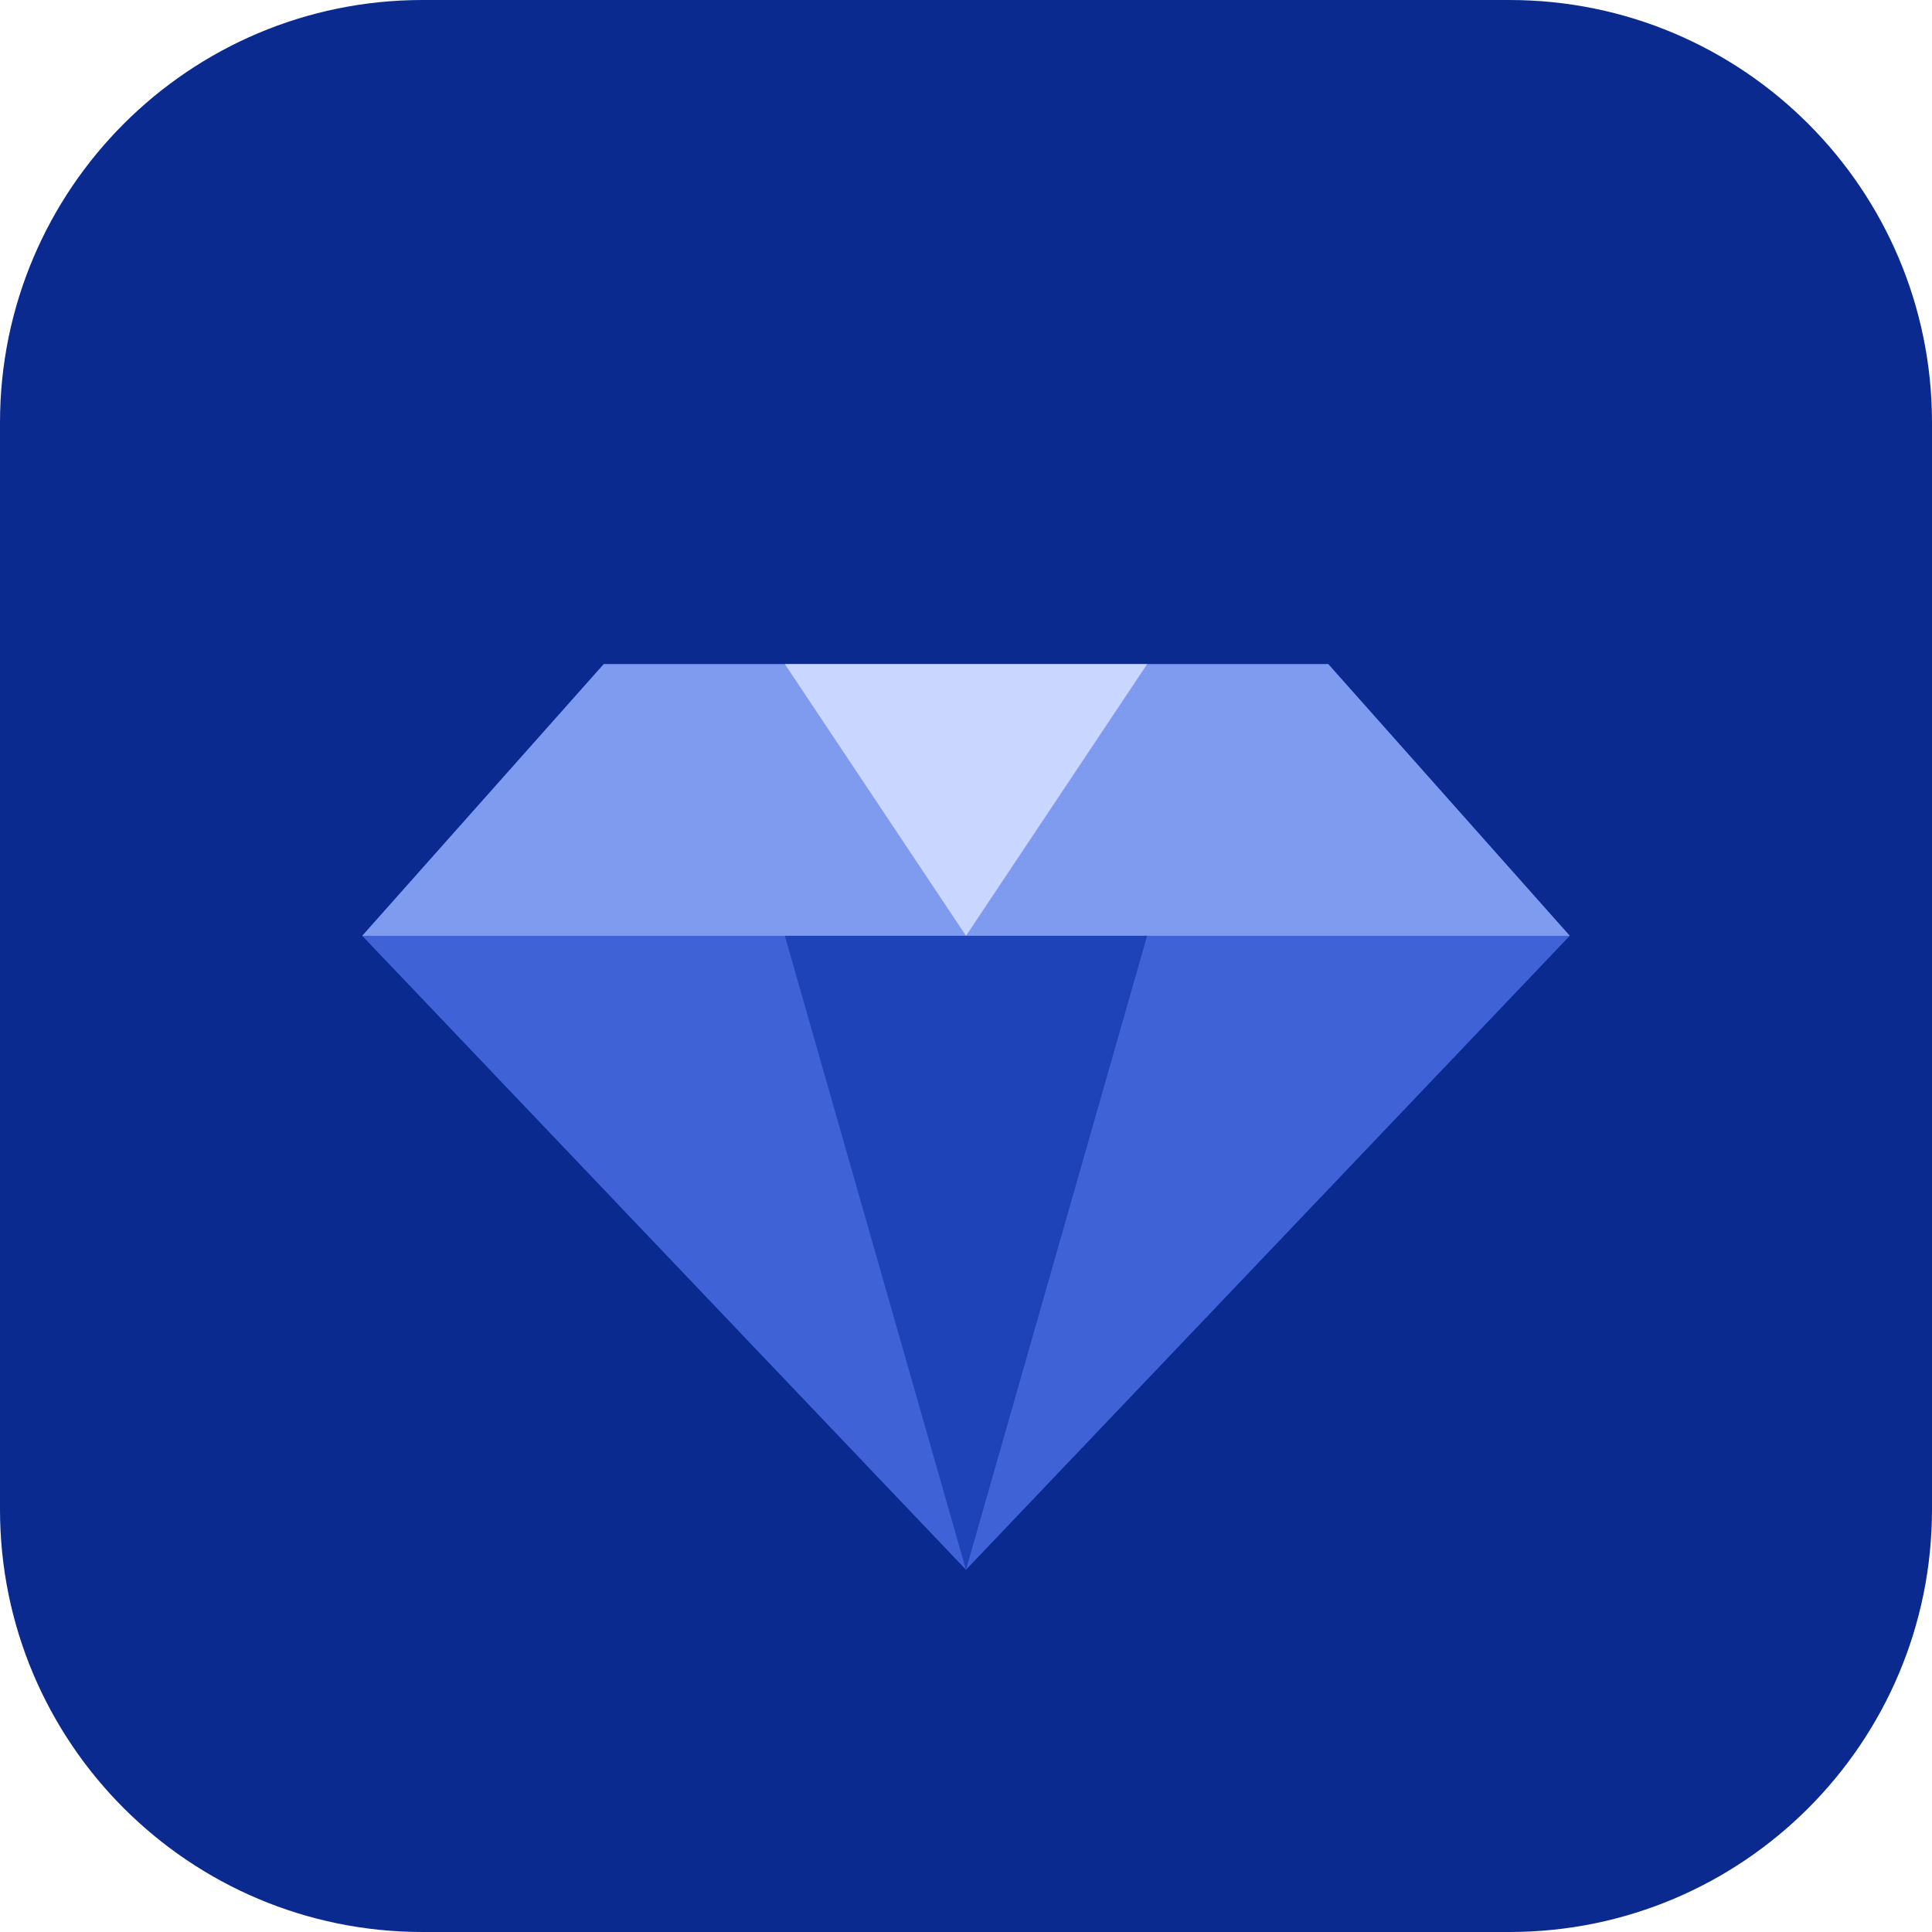
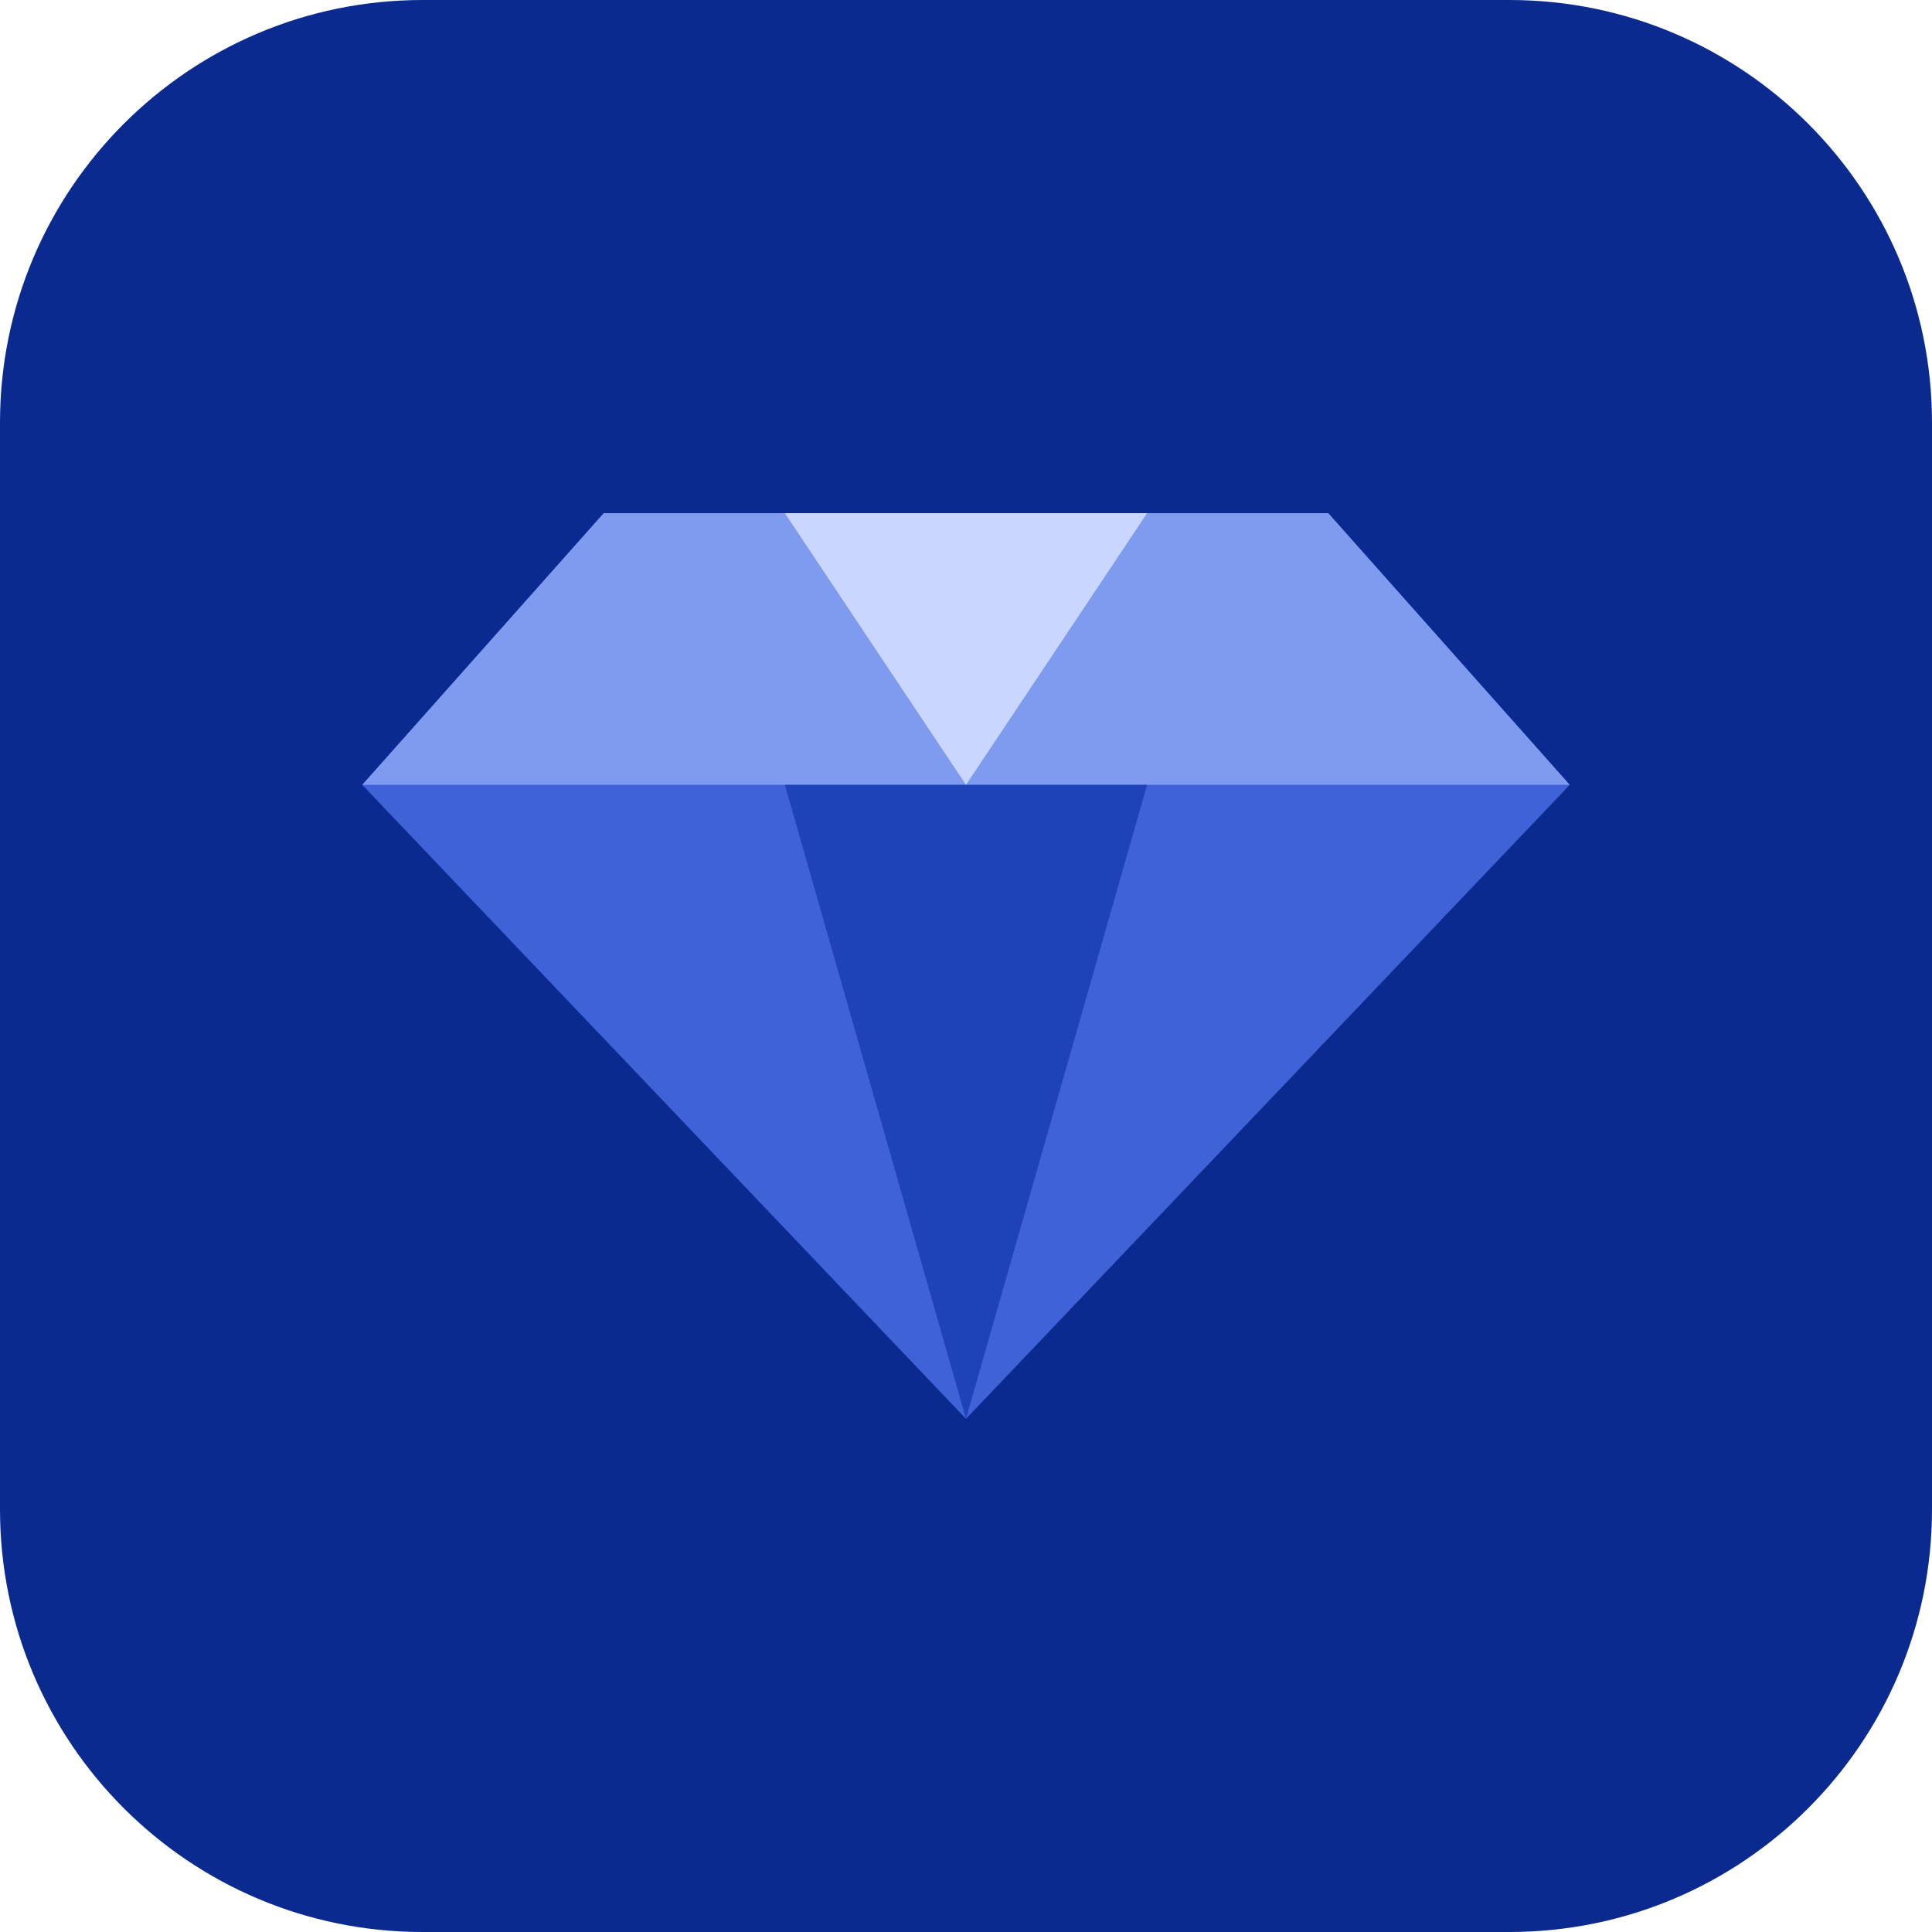
<svg xmlns="http://www.w3.org/2000/svg" viewBox="0 0 64 64">
  <rect width="64" height="64" rx="14" fill="#0A2A8F" />
-   <path d="M20 22h24l8 9-20 21-20-21z" fill="#3F63D6" />
-   <path d="M20 22h24l8 9H12z" fill="#7F9BF0" />
-   <path d="M26 22h12l-6 9z" fill="#C9D6FF" />
-   <path d="M32 52 26 31h12z" fill="#1E43B8" />
+   <path d="M20 17h24l8 9-20 21-20-21z" fill="#3F63D6" />
+   <path d="M20 17h24l8 9H12z" fill="#7F9BF0" />
+   <path d="M26 17h12l-6 9z" fill="#C9D6FF" />
+   <path d="M32 47 26 26h12z" fill="#1E43B8" />
</svg>
